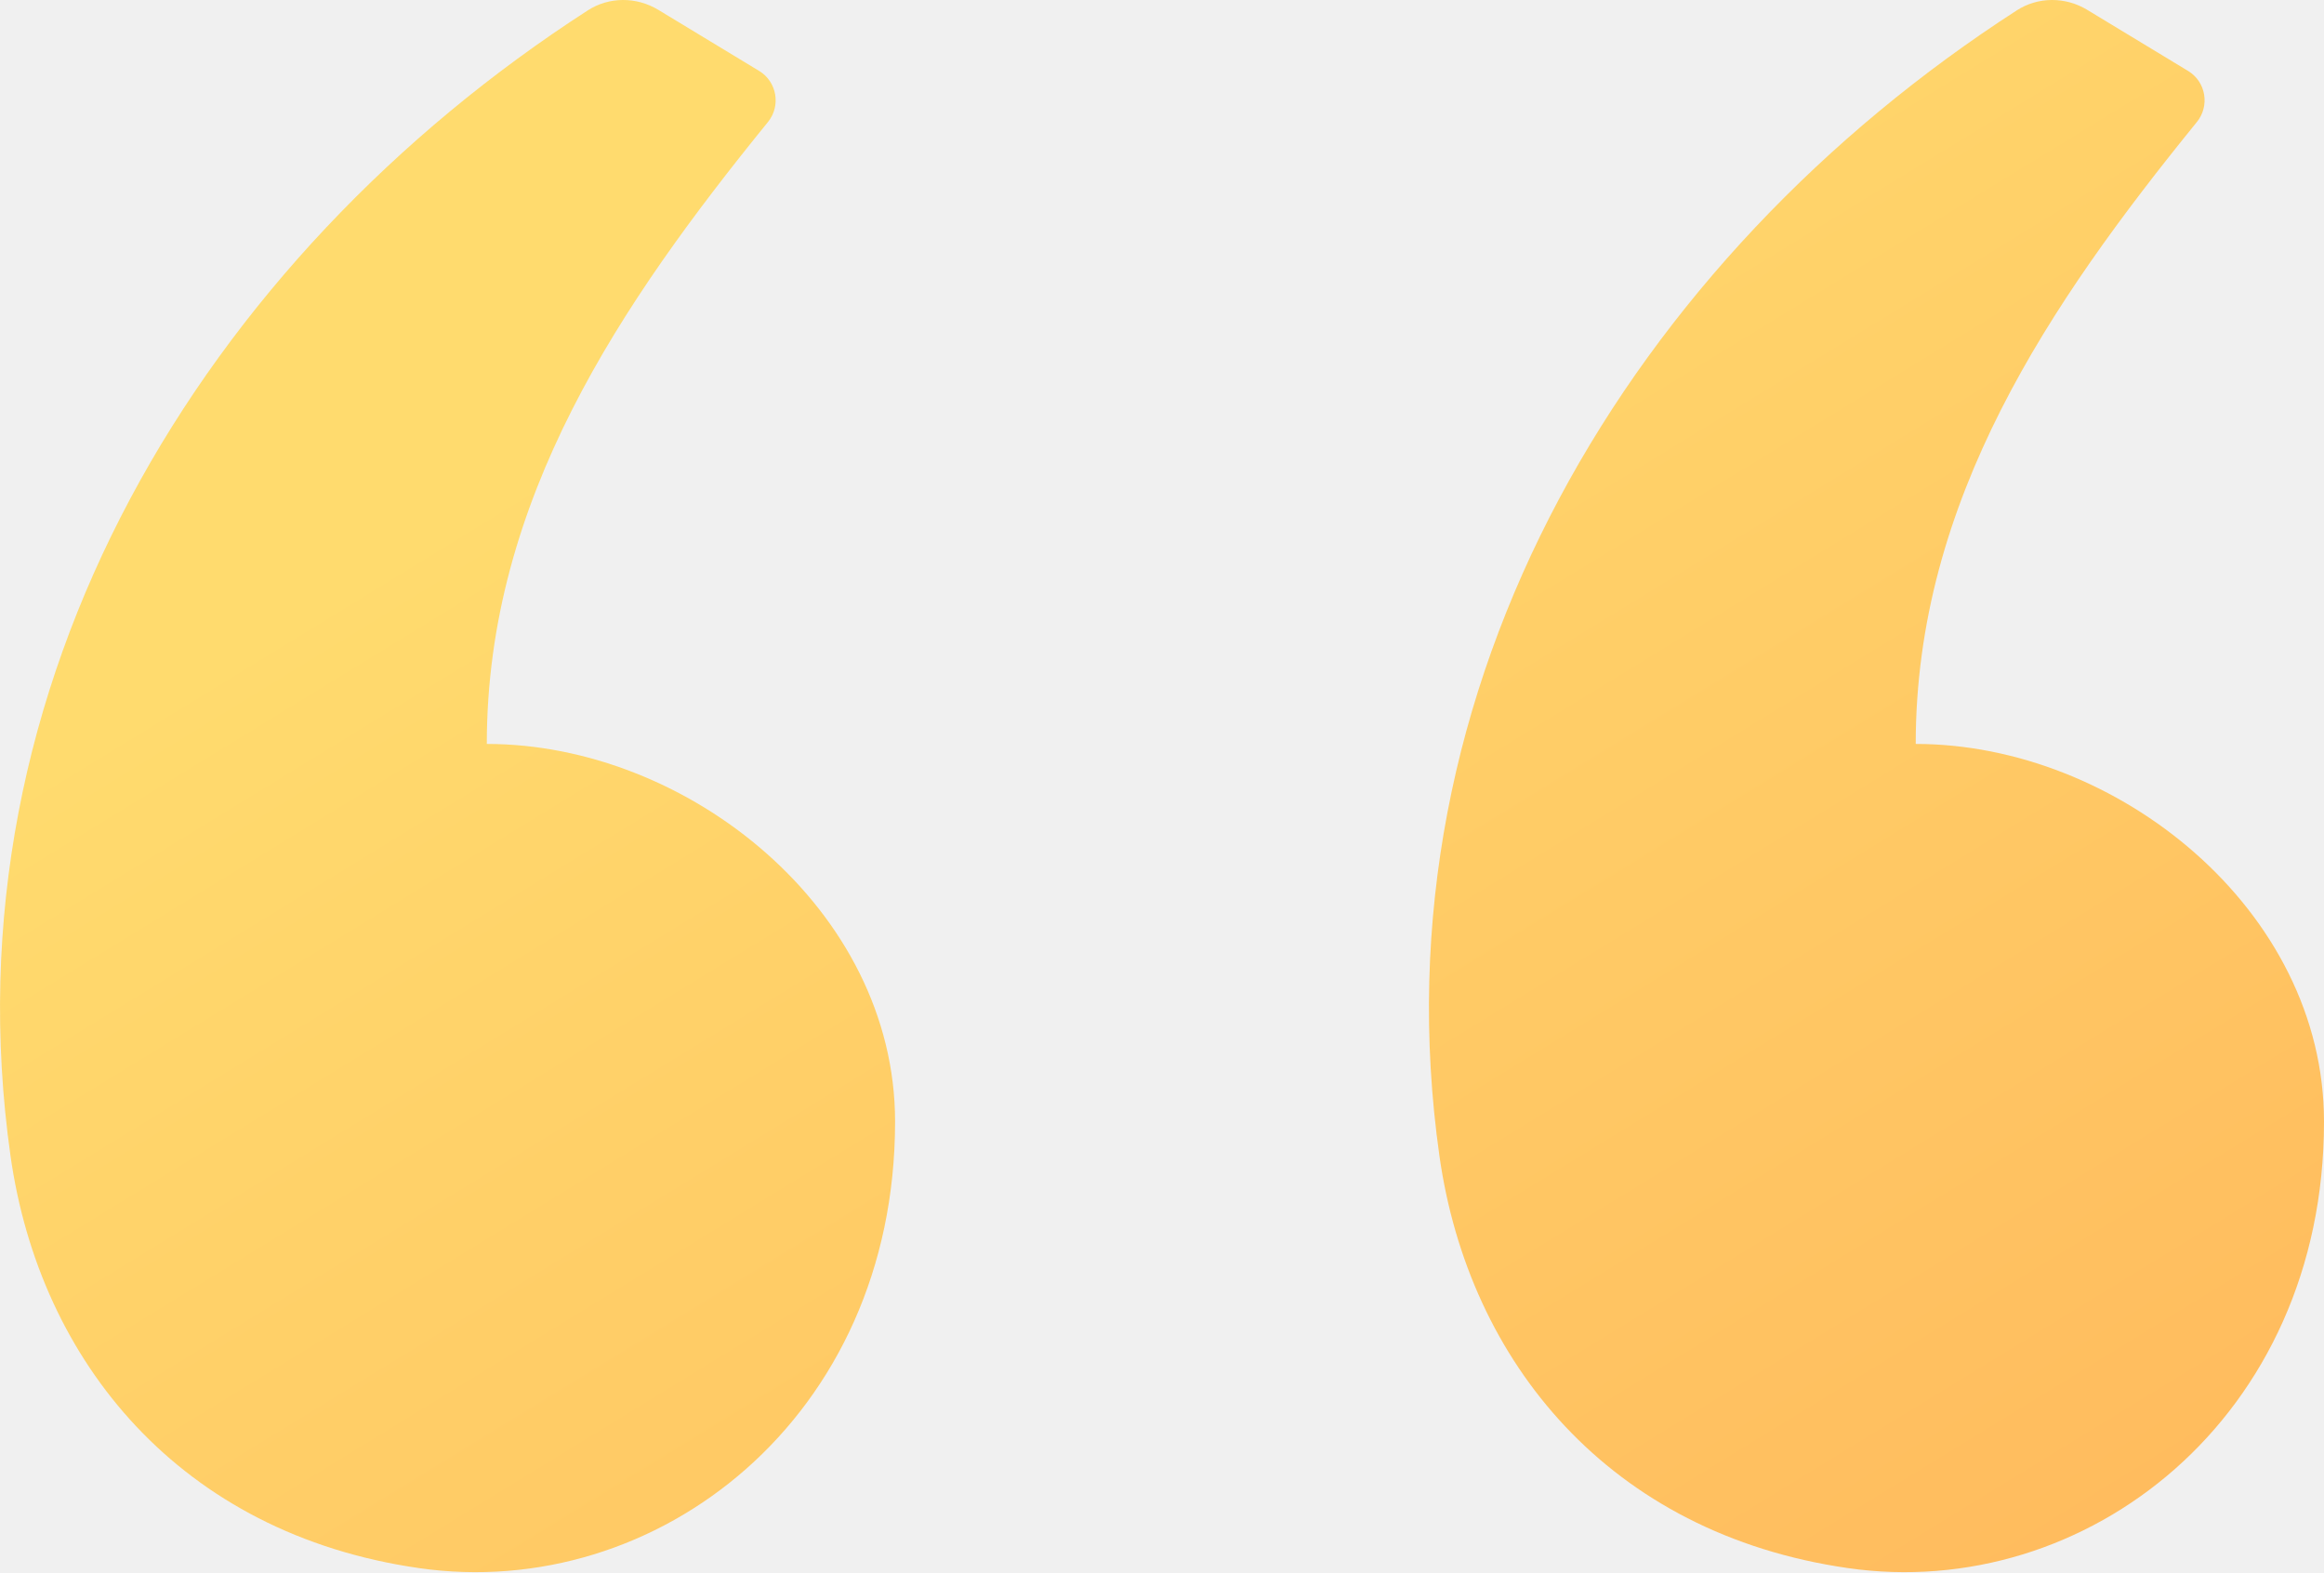
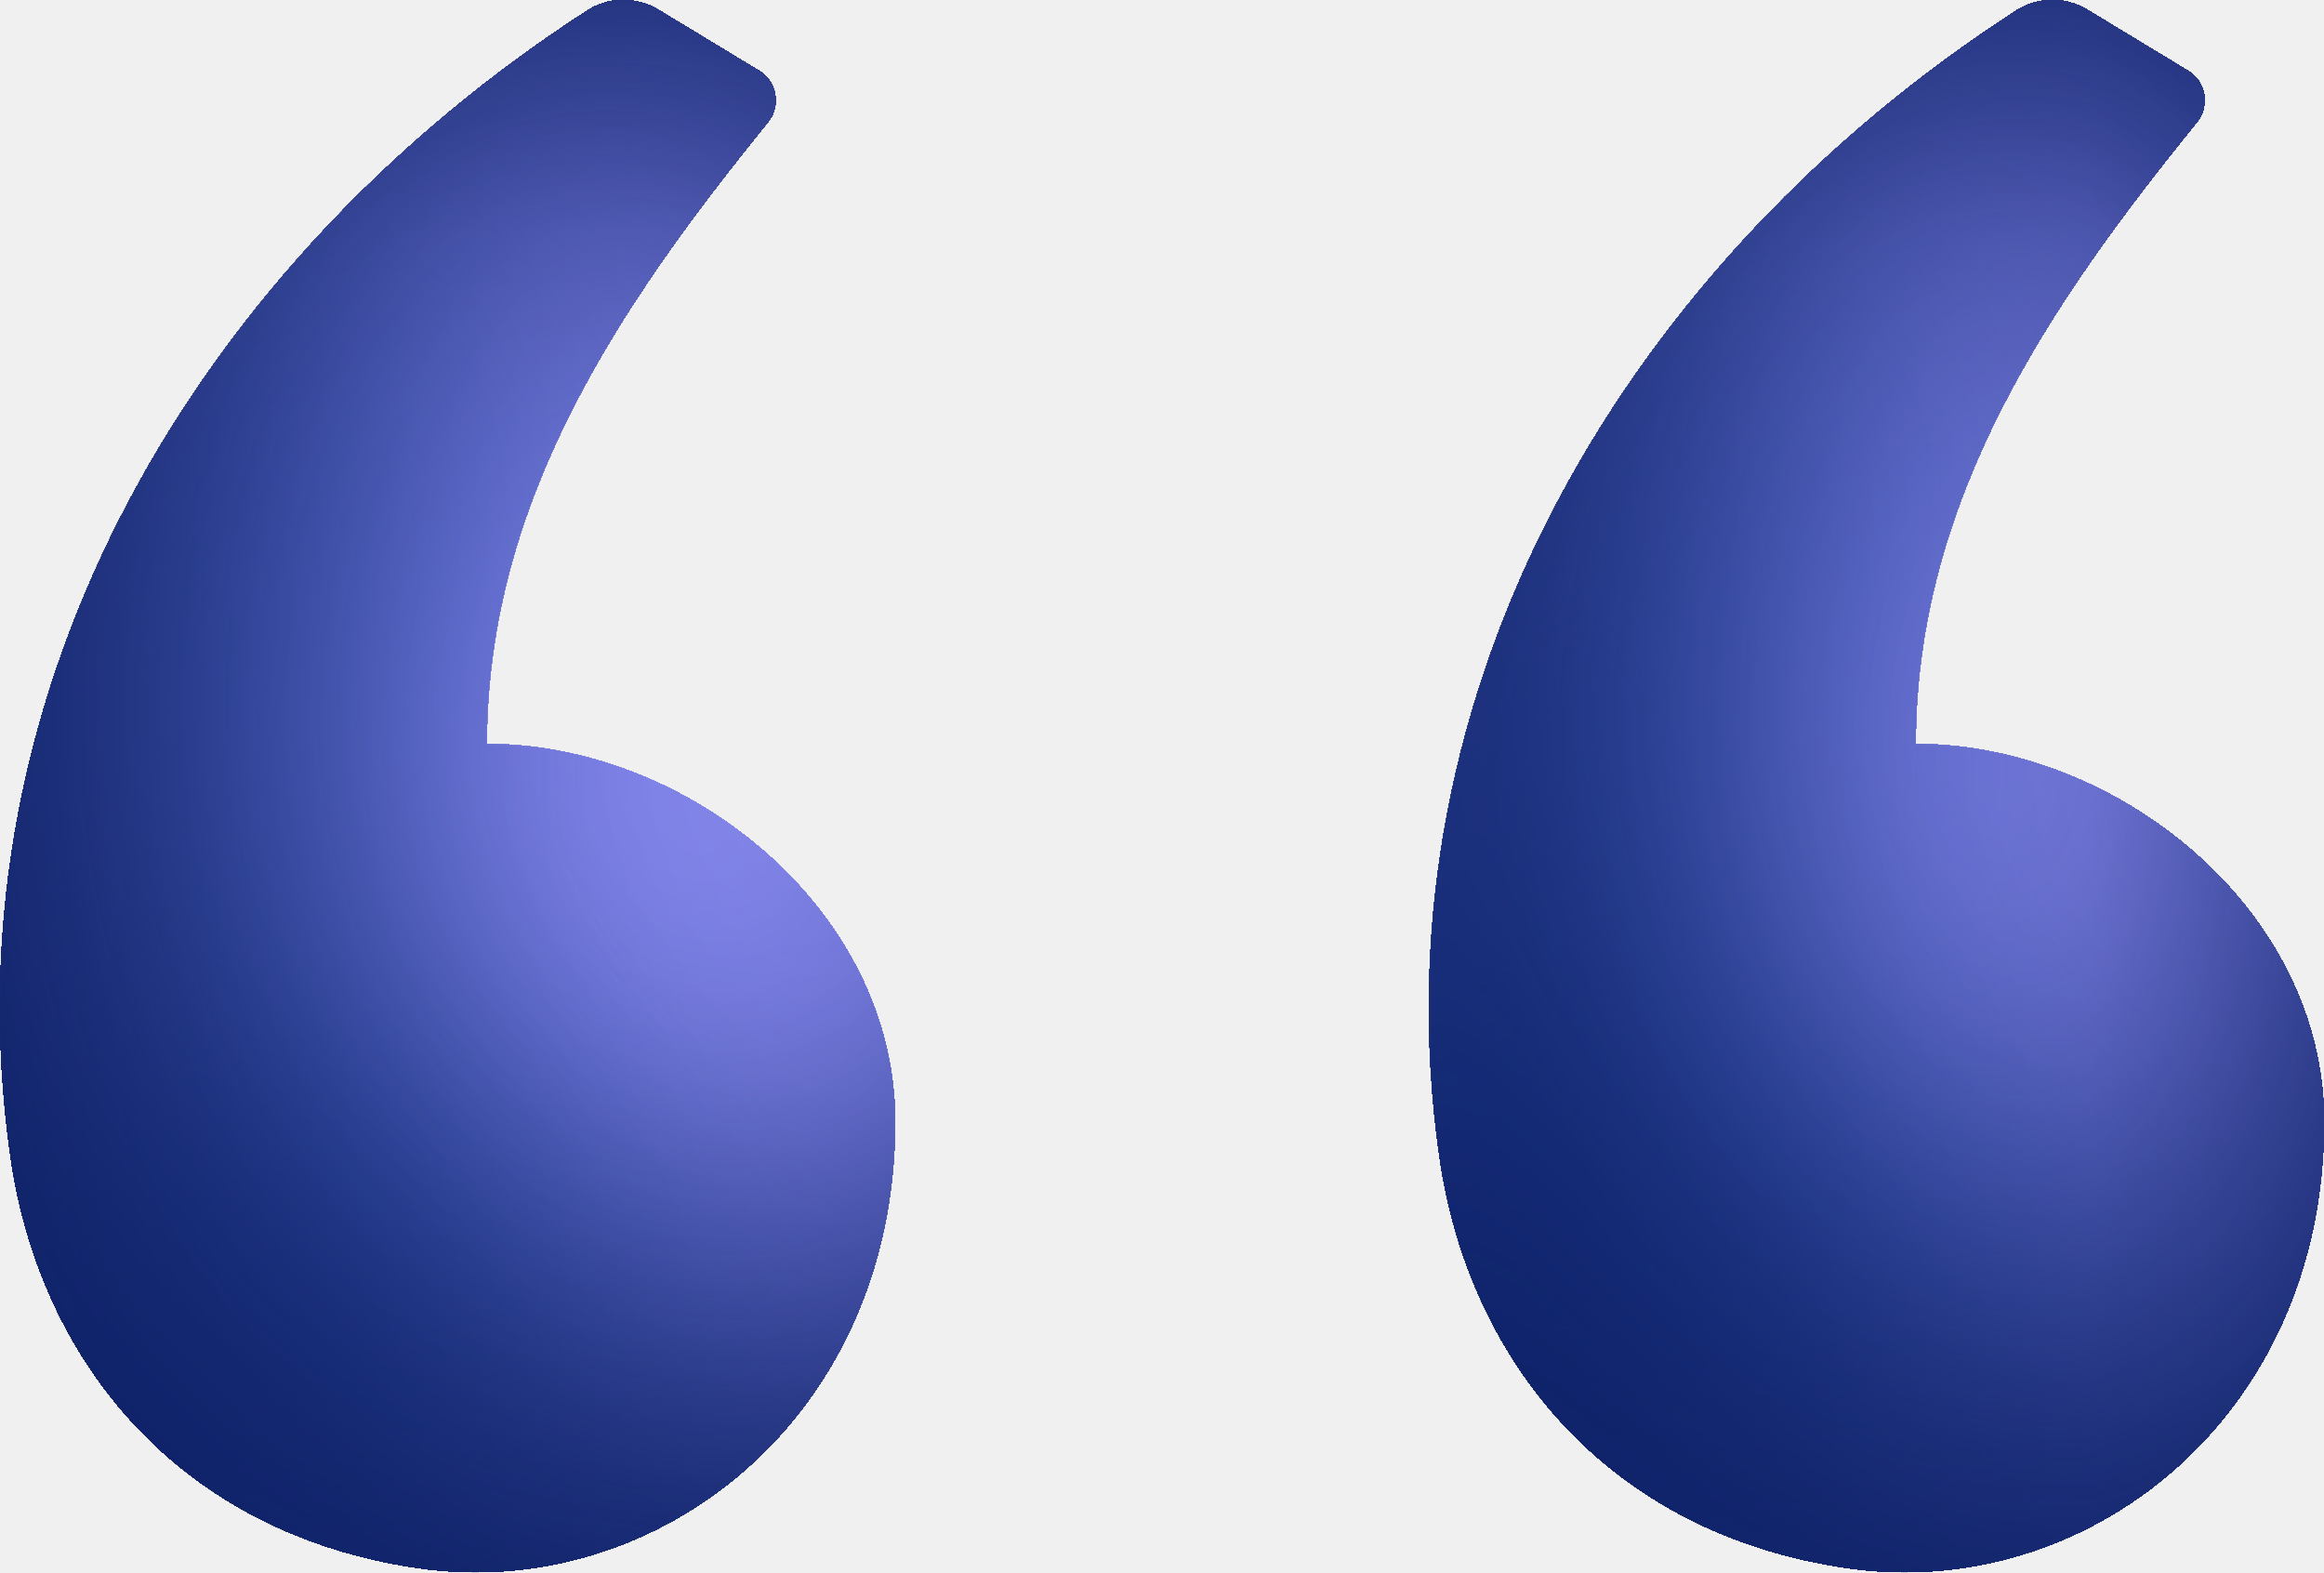
<svg xmlns="http://www.w3.org/2000/svg" width="34" height="23" viewBox="0 0 34 23" fill="none">
-   <path fill-rule="evenodd" clip-rule="evenodd" d="M9.631 0.144L11.107 1.038C11.367 1.196 11.427 1.549 11.235 1.785C9.08 4.439 7.122 7.316 7.122 10.883C10.063 10.883 13.095 13.306 13.095 16.408C13.095 20.742 9.611 23.441 6.126 22.939C2.642 22.437 0.581 19.925 0.154 16.911C-0.826 9.999 2.986 3.774 8.599 0.152C8.912 -0.05 9.312 -0.049 9.631 0.144ZM30.536 0.144L32.012 1.038C32.273 1.196 32.332 1.549 32.14 1.785C29.985 4.439 28.027 7.316 28.027 10.883C30.969 10.883 34 13.306 34 16.408C34 20.742 30.516 23.441 27.032 22.939C23.547 22.437 21.486 19.925 21.059 16.911C20.079 9.999 23.892 3.774 29.505 0.152C29.817 -0.05 30.218 -0.049 30.536 0.144Z" fill="url(#paint0_linear)" />
+   <g clip-path="url(#clip0_574_12)">
+     <g filter="url(#filter0_ii_574_12)">
+       <path fill-rule="evenodd" clip-rule="evenodd" d="M9.631 0.144L11.107 1.038C11.367 1.196 11.427 1.549 11.235 1.785C9.08 4.439 7.122 7.316 7.122 10.883C10.063 10.883 13.095 13.306 13.095 16.408C13.095 20.742 9.611 23.441 6.126 22.939C2.642 22.437 0.581 19.925 0.154 16.911C-0.826 9.999 2.986 3.774 8.599 0.152C8.912 -0.05 9.312 -0.049 9.631 0.144ZM30.536 0.144L32.012 1.038C32.273 1.196 32.332 1.549 32.14 1.785C29.985 4.439 28.027 7.316 28.027 10.883C30.969 10.883 34 13.306 34 16.408C34 20.742 30.516 23.441 27.032 22.939C23.547 22.437 21.486 19.925 21.059 16.911C20.079 9.999 23.892 3.774 29.505 0.152C29.817 -0.05 30.218 -0.049 30.536 0.144Z" fill="#3A61C8" />
+     </g>
+   </g>
  <defs>
-     <linearGradient id="paint0_linear" x1="1.927" y1="4.65138e-07" x2="19.702" y2="29.018" gradientUnits="userSpaceOnUse">
-       <stop offset="0.259" stop-color="#FFDB6E" />
-       <stop offset="1" stop-color="#FFBC5E" />
-     </linearGradient>
+     <filter id="filter0_ii_574_12" x="-4" y="-4" width="42" height="30.999" filterUnits="userSpaceOnUse" color-interpolation-filters="sRGB">
+       <feFlood flood-opacity="0" result="BackgroundImageFix" />
+       <feBlend mode="normal" in="SourceGraphic" in2="BackgroundImageFix" result="shape" />
+       <feColorMatrix in="SourceAlpha" type="matrix" values="0 0 0 0 0 0 0 0 0 0 0 0 0 0 0 0 0 0 127 0" result="hardAlpha" />
+       <feOffset dx="-4" dy="4" />
+       <feGaussianBlur stdDeviation="3" />
+       <feComposite in2="hardAlpha" operator="arithmetic" k2="-1" k3="1" />
+       <feColorMatrix type="matrix" values="0 0 0 0 0.592 0 0 0 0 0.584 0 0 0 0 1 0 0 0 1 0" />
+       <feBlend mode="normal" in2="shape" result="effect1_innerShadow_574_12" />
+       <feColorMatrix in="SourceAlpha" type="matrix" values="0 0 0 0 0 0 0 0 0 0 0 0 0 0 0 0 0 0 127 0" result="hardAlpha" />
+       <feOffset dx="4" dy="-4" />
+       <feGaussianBlur stdDeviation="5" />
+       <feComposite in2="hardAlpha" operator="arithmetic" k2="-1" k3="1" />
+       <feColorMatrix type="matrix" values="0 0 0 0 0.047 0 0 0 0 0.125 0 0 0 0 0.4 0 0 0 1 0" />
+       <feBlend mode="normal" in2="effect1_innerShadow_574_12" result="effect2_innerShadow_574_12" />
+     </filter>
+     <clipPath id="clip0_574_12">
+       <rect width="34" height="23" fill="white" />
+     </clipPath>
  </defs>
</svg>
